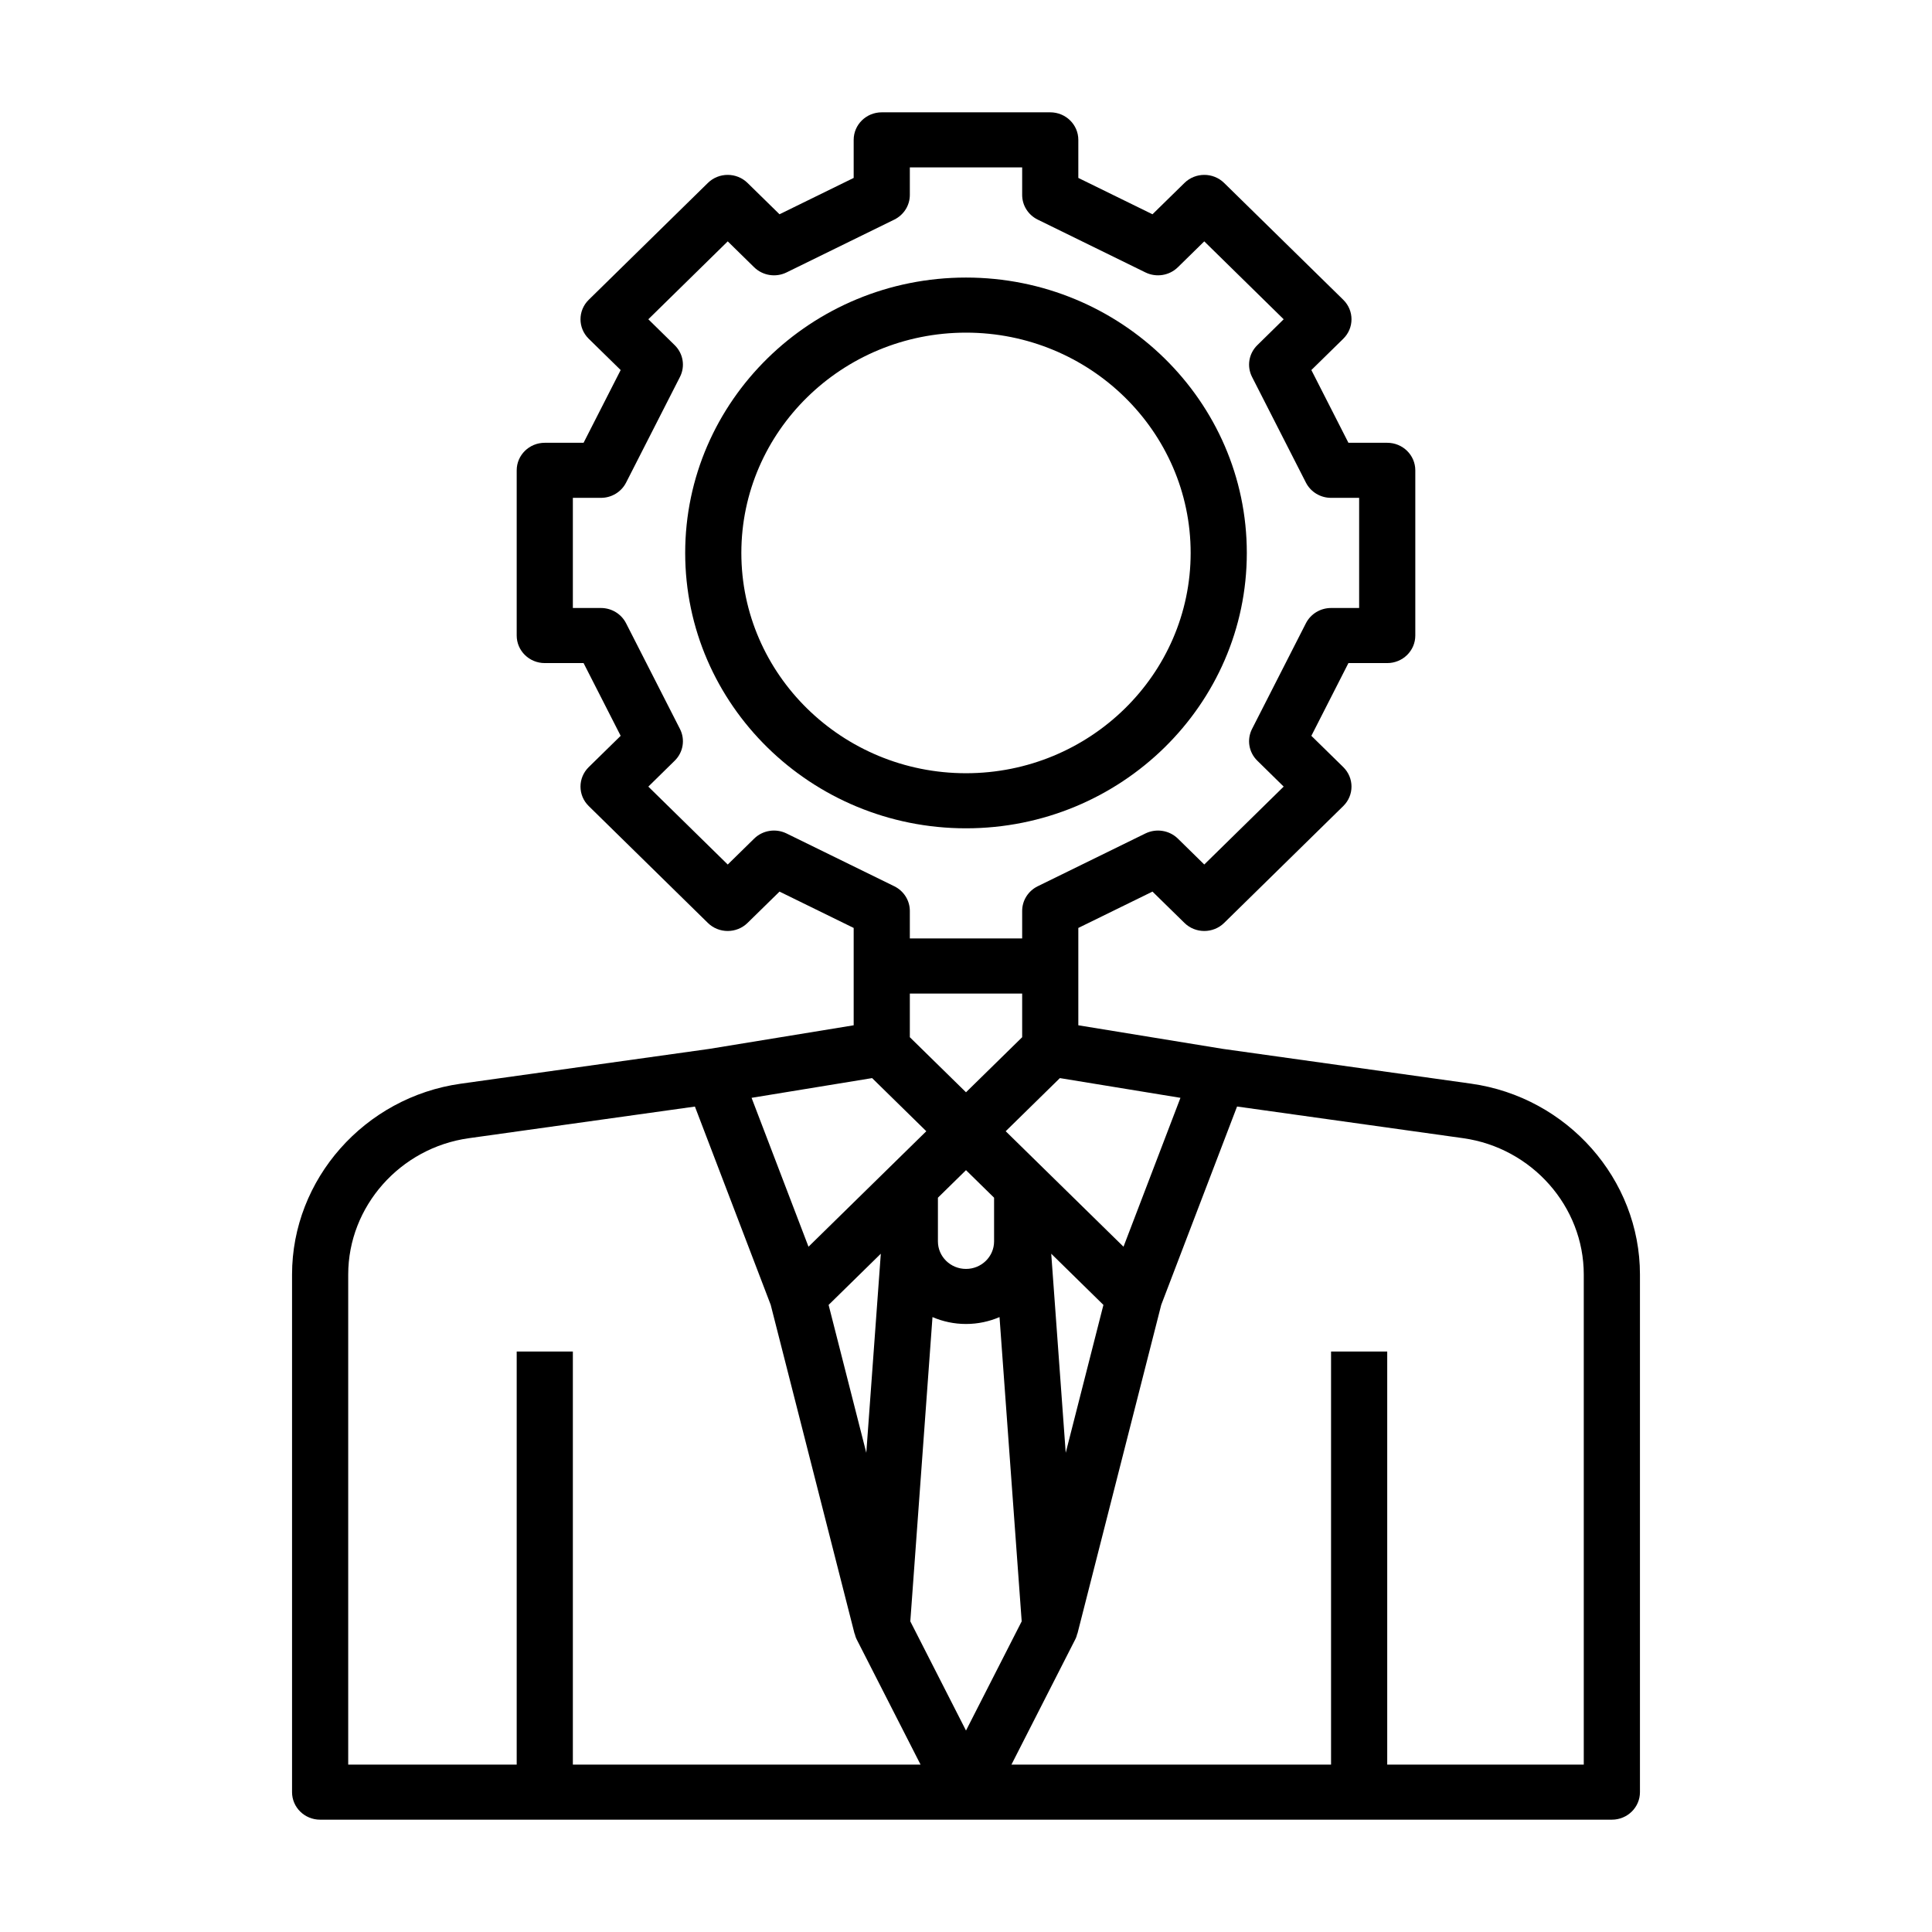
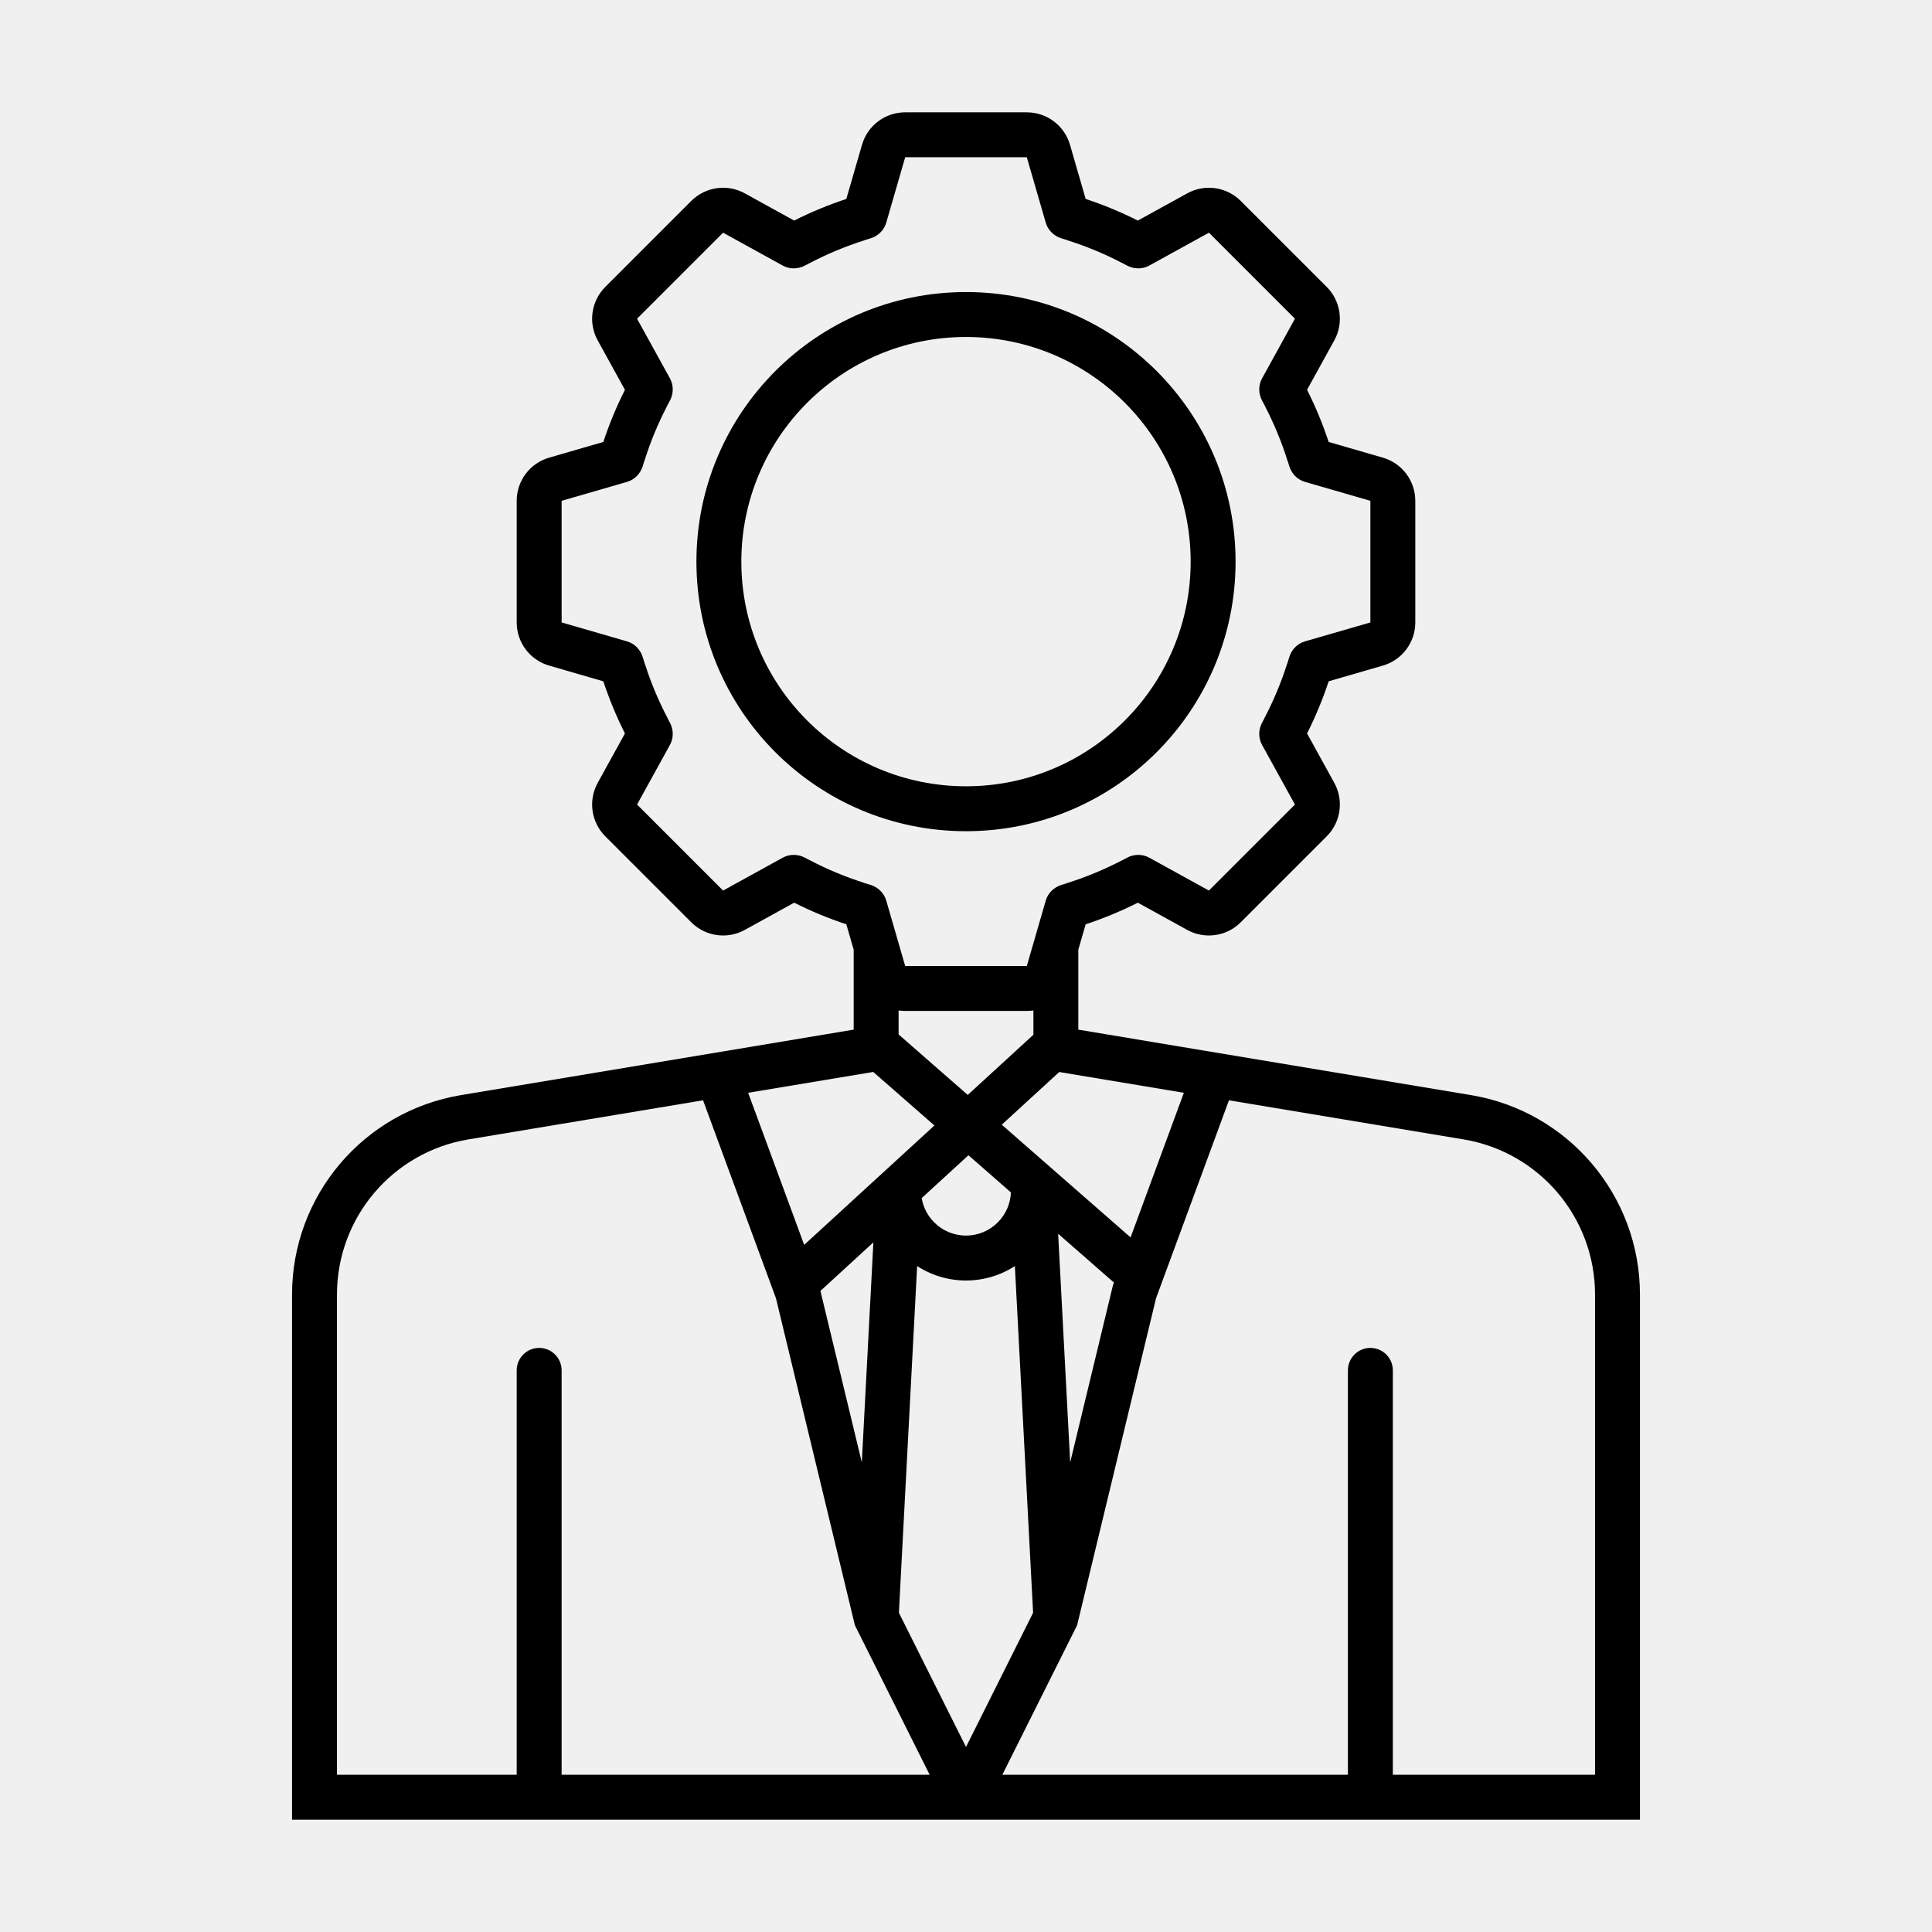
<svg xmlns="http://www.w3.org/2000/svg" width="86" height="86" viewBox="0 0 86 86">
-   <rect width="86" height="86" fill="white" />
-   <path d="M55.5 24.613C55.5 17.854 49.892 12.355 43 12.355C36.108 12.355 30.5 17.854 30.5 24.613C30.5 31.372 36.108 36.871 43 36.871C49.892 36.871 55.5 31.372 55.5 24.613ZM33 24.613C33 19.206 37.486 14.807 43 14.807C48.514 14.807 53 19.206 53 24.613C53 30.02 48.514 34.419 43 34.419C37.486 34.419 33 30.02 33 24.613Z" />
-   <path d="M65.487 48.238L54.426 46.688L48 45.639V43V41.306L51.301 39.688L52.724 41.082C53.212 41.561 54.002 41.561 54.491 41.082L59.794 35.88C60.282 35.401 60.282 34.627 59.794 34.147L58.373 32.754L60.023 29.516H61.75C62.441 29.516 63 28.967 63 28.29V20.936C63 20.259 62.441 19.71 61.75 19.71H60.023L58.373 16.472L59.794 15.079C60.282 14.599 60.282 13.825 59.794 13.345L54.491 8.144C54.002 7.665 53.212 7.665 52.724 8.144L51.301 9.538L48 7.92V6.226C48 5.549 47.441 5 46.75 5H39.25C38.559 5 38 5.549 38 6.226V7.92L34.699 9.538L33.276 8.144C32.788 7.665 31.997 7.665 31.509 8.144L26.206 13.345C25.718 13.825 25.718 14.599 26.206 15.079L27.628 16.472L25.977 19.71H24.25C23.559 19.71 23 20.259 23 20.936V28.29C23 28.967 23.559 29.516 24.25 29.516H25.977L27.628 32.754L26.206 34.147C25.718 34.627 25.718 35.401 26.206 35.88L31.509 41.082C31.997 41.561 32.788 41.561 33.276 41.082L34.699 39.688L38 41.306V43V45.639L31.573 46.69L20.511 48.239C16.23 48.84 13 52.491 13 56.734V79.774C13 80.452 13.559 81 14.25 81H71.75C72.441 81 73 80.452 73 79.774V56.734C73 52.491 69.77 48.84 65.487 48.238ZM47.439 64.669L46.794 55.807L49.117 58.086L47.439 64.669ZM45.479 72.172L43 77.033L40.521 72.172L41.508 58.628C41.965 58.824 42.469 58.935 43 58.935C43.531 58.935 44.035 58.824 44.492 58.628L45.479 72.172ZM36.884 58.086L39.208 55.807L38.562 64.669L36.884 58.086ZM40.5 44.226H45.5V46.17L43 48.621L40.5 46.17V44.226ZM41.75 53.314L43 52.088L44.25 53.314V55.258C44.25 55.935 43.69 56.484 43 56.484C42.31 56.484 41.75 55.935 41.75 55.258V53.314ZM50.011 55.496L44.767 50.355L47.179 47.99L52.546 48.868L50.011 55.496ZM35.011 37.1C34.53 36.865 33.95 36.956 33.569 37.331L32.394 38.483L28.859 35.015L30.032 33.863C30.414 33.49 30.508 32.92 30.267 32.448L27.869 27.744C27.656 27.327 27.224 27.064 26.75 27.064H25.5V22.161H26.75C27.224 22.161 27.656 21.899 27.869 21.483L30.267 16.779C30.508 16.307 30.414 15.737 30.032 15.364L28.859 14.212L32.394 10.744L33.569 11.896C33.951 12.27 34.532 12.362 35.011 12.127L39.809 9.775C40.233 9.566 40.5 9.142 40.5 8.677V7.452H45.5V8.677C45.5 9.142 45.767 9.566 46.191 9.775L50.989 12.127C51.469 12.361 52.05 12.27 52.431 11.896L53.606 10.744L57.141 14.212L55.968 15.364C55.586 15.737 55.492 16.307 55.733 16.779L58.131 21.483C58.344 21.899 58.776 22.161 59.25 22.161H60.5V27.064H59.25C58.776 27.064 58.344 27.327 58.131 27.742L55.733 32.447C55.492 32.919 55.586 33.489 55.968 33.862L57.141 35.014L53.606 38.482L52.431 37.329C52.05 36.957 51.47 36.866 50.989 37.099L46.191 39.451C45.767 39.66 45.5 40.084 45.5 40.548V41.774H40.5V40.548C40.5 40.084 40.233 39.66 39.809 39.451L35.011 37.1ZM38.821 47.99L41.233 50.355L35.989 55.496L33.455 48.868L38.821 47.99ZM15.5 56.734C15.5 53.704 17.808 51.094 20.866 50.666L30.933 49.257L34.307 58.084L38.038 72.717L38.044 72.716C38.066 72.803 38.091 72.889 38.131 72.969L40.977 78.548H25.5V60.161H23V78.548H15.5V56.734ZM70.5 78.548H61.75V60.161H59.25V78.548H45.023L47.867 72.967C47.909 72.888 47.934 72.801 47.955 72.715L47.961 72.716L51.691 58.082L55.066 49.255L65.132 50.665C68.191 51.094 70.499 53.704 70.499 56.733V78.548H70.5Z" />
+   <path fill-rule="evenodd" clip-rule="evenodd" d="M55 25C55 31.627 49.627 37 43 37C36.373 37 31 31.627 31 25C31 18.373 36.373 13 43 13C49.627 13 55 18.373 55 25ZM53 25C53 30.523 48.523 35 43 35C37.477 35 33 30.523 33 25C33 19.477 37.477 15 43 15C48.523 15 53 19.477 53 25Z" />
+   <path fill-rule="evenodd" clip-rule="evenodd" d="M27.818 17.351L26.606 15.152C26.176 14.372 26.314 13.402 26.944 12.772L30.772 8.943C31.402 8.314 32.372 8.176 33.152 8.606L35.351 9.818C36.1 9.44 36.877 9.119 37.673 8.856L38.371 6.444C38.619 5.589 39.402 5 40.293 5H45.707C46.598 5 47.381 5.589 47.629 6.444L48.327 8.856C49.123 9.119 49.9 9.441 50.649 9.818L52.849 8.606C53.628 8.176 54.598 8.314 55.228 8.943L59.057 12.772C59.686 13.402 59.824 14.372 59.394 15.152L58.182 17.351C58.56 18.101 58.881 18.877 59.144 19.673L61.556 20.372C62.411 20.619 63 21.402 63 22.293V27.707C63 28.598 62.411 29.381 61.556 29.628L59.144 30.327C58.881 31.123 58.559 31.9 58.182 32.649L59.394 34.848C59.824 35.628 59.686 36.598 59.056 37.228L55.228 41.056C54.598 41.686 53.628 41.824 52.848 41.394L50.649 40.182C49.9 40.559 49.123 40.881 48.327 41.144L48 42.273V45.833L65.48 48.747C69.819 49.47 73 53.225 73 57.624V81H13V57.624C13 53.225 16.181 49.47 20.52 48.747L38 45.833V42.273L37.673 41.144C36.877 40.881 36.1 40.559 35.351 40.182L33.152 41.394C32.372 41.824 31.402 41.686 30.772 41.056L26.944 37.228C26.314 36.598 26.176 35.628 26.606 34.848L27.818 32.649C27.441 31.9 27.119 31.123 26.856 30.327L24.444 29.628C23.589 29.381 23 28.598 23 27.707V22.293C23 21.402 23.589 20.619 24.444 20.372L26.856 19.673C27.119 18.877 27.441 18.1 27.818 17.351ZM45.707 45C45.806 45 45.904 44.993 46 44.979V46.06L43.078 48.739L40 46.046V44.979C40.096 44.993 40.194 45 40.293 45H45.707ZM47.5 10.687L47.499 10.691C48.345 10.957 49.165 11.297 49.951 11.708L49.952 11.705C50.021 11.741 50.09 11.778 50.158 11.815C50.469 11.984 50.846 11.993 51.157 11.822L53.814 10.358L57.642 14.187L56.179 16.843C56.007 17.154 56.016 17.531 56.185 17.842C56.231 17.927 56.276 18.012 56.321 18.097L56.318 18.099C56.726 18.886 57.063 19.708 57.326 20.554L57.33 20.553C57.349 20.615 57.368 20.677 57.386 20.738C57.487 21.078 57.747 21.351 58.088 21.45L61 22.293V27.707L58.088 28.55C57.747 28.649 57.487 28.922 57.386 29.262C57.36 29.351 57.333 29.439 57.305 29.527L57.301 29.526C57.033 30.371 56.691 31.191 56.279 31.976L56.282 31.977C56.25 32.038 56.218 32.098 56.185 32.158C56.016 32.469 56.007 32.846 56.178 33.157L57.642 35.813L53.813 39.642L51.157 38.178C50.846 38.007 50.469 38.016 50.158 38.185C50.082 38.226 50.006 38.267 49.93 38.307L49.929 38.304C49.142 38.713 48.321 39.052 47.475 39.317L47.476 39.321C47.405 39.343 47.333 39.365 47.262 39.386C46.922 39.487 46.649 39.747 46.55 40.088L45.707 43H40.293L39.45 40.088C39.351 39.747 39.078 39.487 38.738 39.386C38.645 39.358 38.553 39.33 38.46 39.301L38.461 39.297C37.616 39.029 36.797 38.686 36.012 38.273L36.011 38.276C35.954 38.246 35.898 38.216 35.842 38.185C35.531 38.016 35.154 38.007 34.843 38.178L32.187 39.642L28.358 35.813L29.822 33.157C29.993 32.846 29.984 32.469 29.815 32.158C29.786 32.105 29.757 32.051 29.729 31.998L29.732 31.996C29.318 31.212 28.975 30.393 28.706 29.548L28.702 29.549C28.672 29.454 28.642 29.358 28.614 29.262C28.513 28.922 28.253 28.649 27.912 28.55L25 27.707V22.293L27.912 21.45C28.253 21.351 28.513 21.078 28.614 20.738C28.634 20.671 28.654 20.604 28.675 20.538L28.679 20.539C28.942 19.692 29.281 18.871 29.689 18.084L29.687 18.083C29.729 18.002 29.771 17.922 29.815 17.842C29.984 17.531 29.993 17.154 29.822 16.843L28.358 14.187L32.187 10.358L34.843 11.822C35.154 11.993 35.531 11.984 35.842 11.815C35.9 11.783 35.958 11.752 36.016 11.722L36.018 11.724C36.802 11.312 37.622 10.969 38.467 10.701L38.466 10.697C38.556 10.669 38.647 10.641 38.738 10.614C39.078 10.513 39.351 10.253 39.45 9.912L40.293 7H45.707L46.55 9.912C46.649 10.253 46.922 10.513 47.262 10.614C47.341 10.638 47.421 10.662 47.5 10.687ZM71 79V57.624C71 54.202 68.526 51.282 65.151 50.719L54.705 48.978L51.459 57.791L47.946 72.345L44.618 79H60V61C60 60.448 60.448 60 61 60C61.552 60 62 60.448 62 61V79H71ZM47.15 47.719L52.697 48.644L50.326 55.081L44.592 50.064L47.15 47.719ZM33.303 48.644L38.871 47.716L41.594 50.099L35.797 55.413L33.303 48.644ZM34.541 57.791L31.295 48.978L20.849 50.719C17.474 51.282 15 54.202 15 57.624V79H23V61C23 60.448 23.448 60 24 60C24.552 60 25 60.448 25 61V79H41.382L38.054 72.345L34.541 57.791ZM40.013 71.789L40.825 56.357C41.028 56.489 41.244 56.602 41.469 56.696C41.955 56.897 42.475 57 43 57C43.525 57 44.045 56.897 44.531 56.696C44.756 56.602 44.972 56.489 45.175 56.357L45.987 71.789L43 77.764L40.013 71.789ZM41.152 53.765C41.094 53.626 41.053 53.48 41.028 53.331L43.109 51.424L44.998 53.077C44.989 53.314 44.938 53.547 44.848 53.765C44.747 54.008 44.6 54.228 44.414 54.414C44.228 54.6 44.008 54.747 43.765 54.848C43.523 54.948 43.263 55 43 55C42.737 55 42.477 54.948 42.235 54.848C41.992 54.747 41.772 54.6 41.586 54.414C41.4 54.228 41.253 54.008 41.152 53.765ZM47.102 54.918L49.585 57.091L49.542 57.209L47.638 65.096L47.102 54.918ZM36.52 57.464L38.362 65.096L38.877 55.302L36.52 57.464Z" />
</svg>
